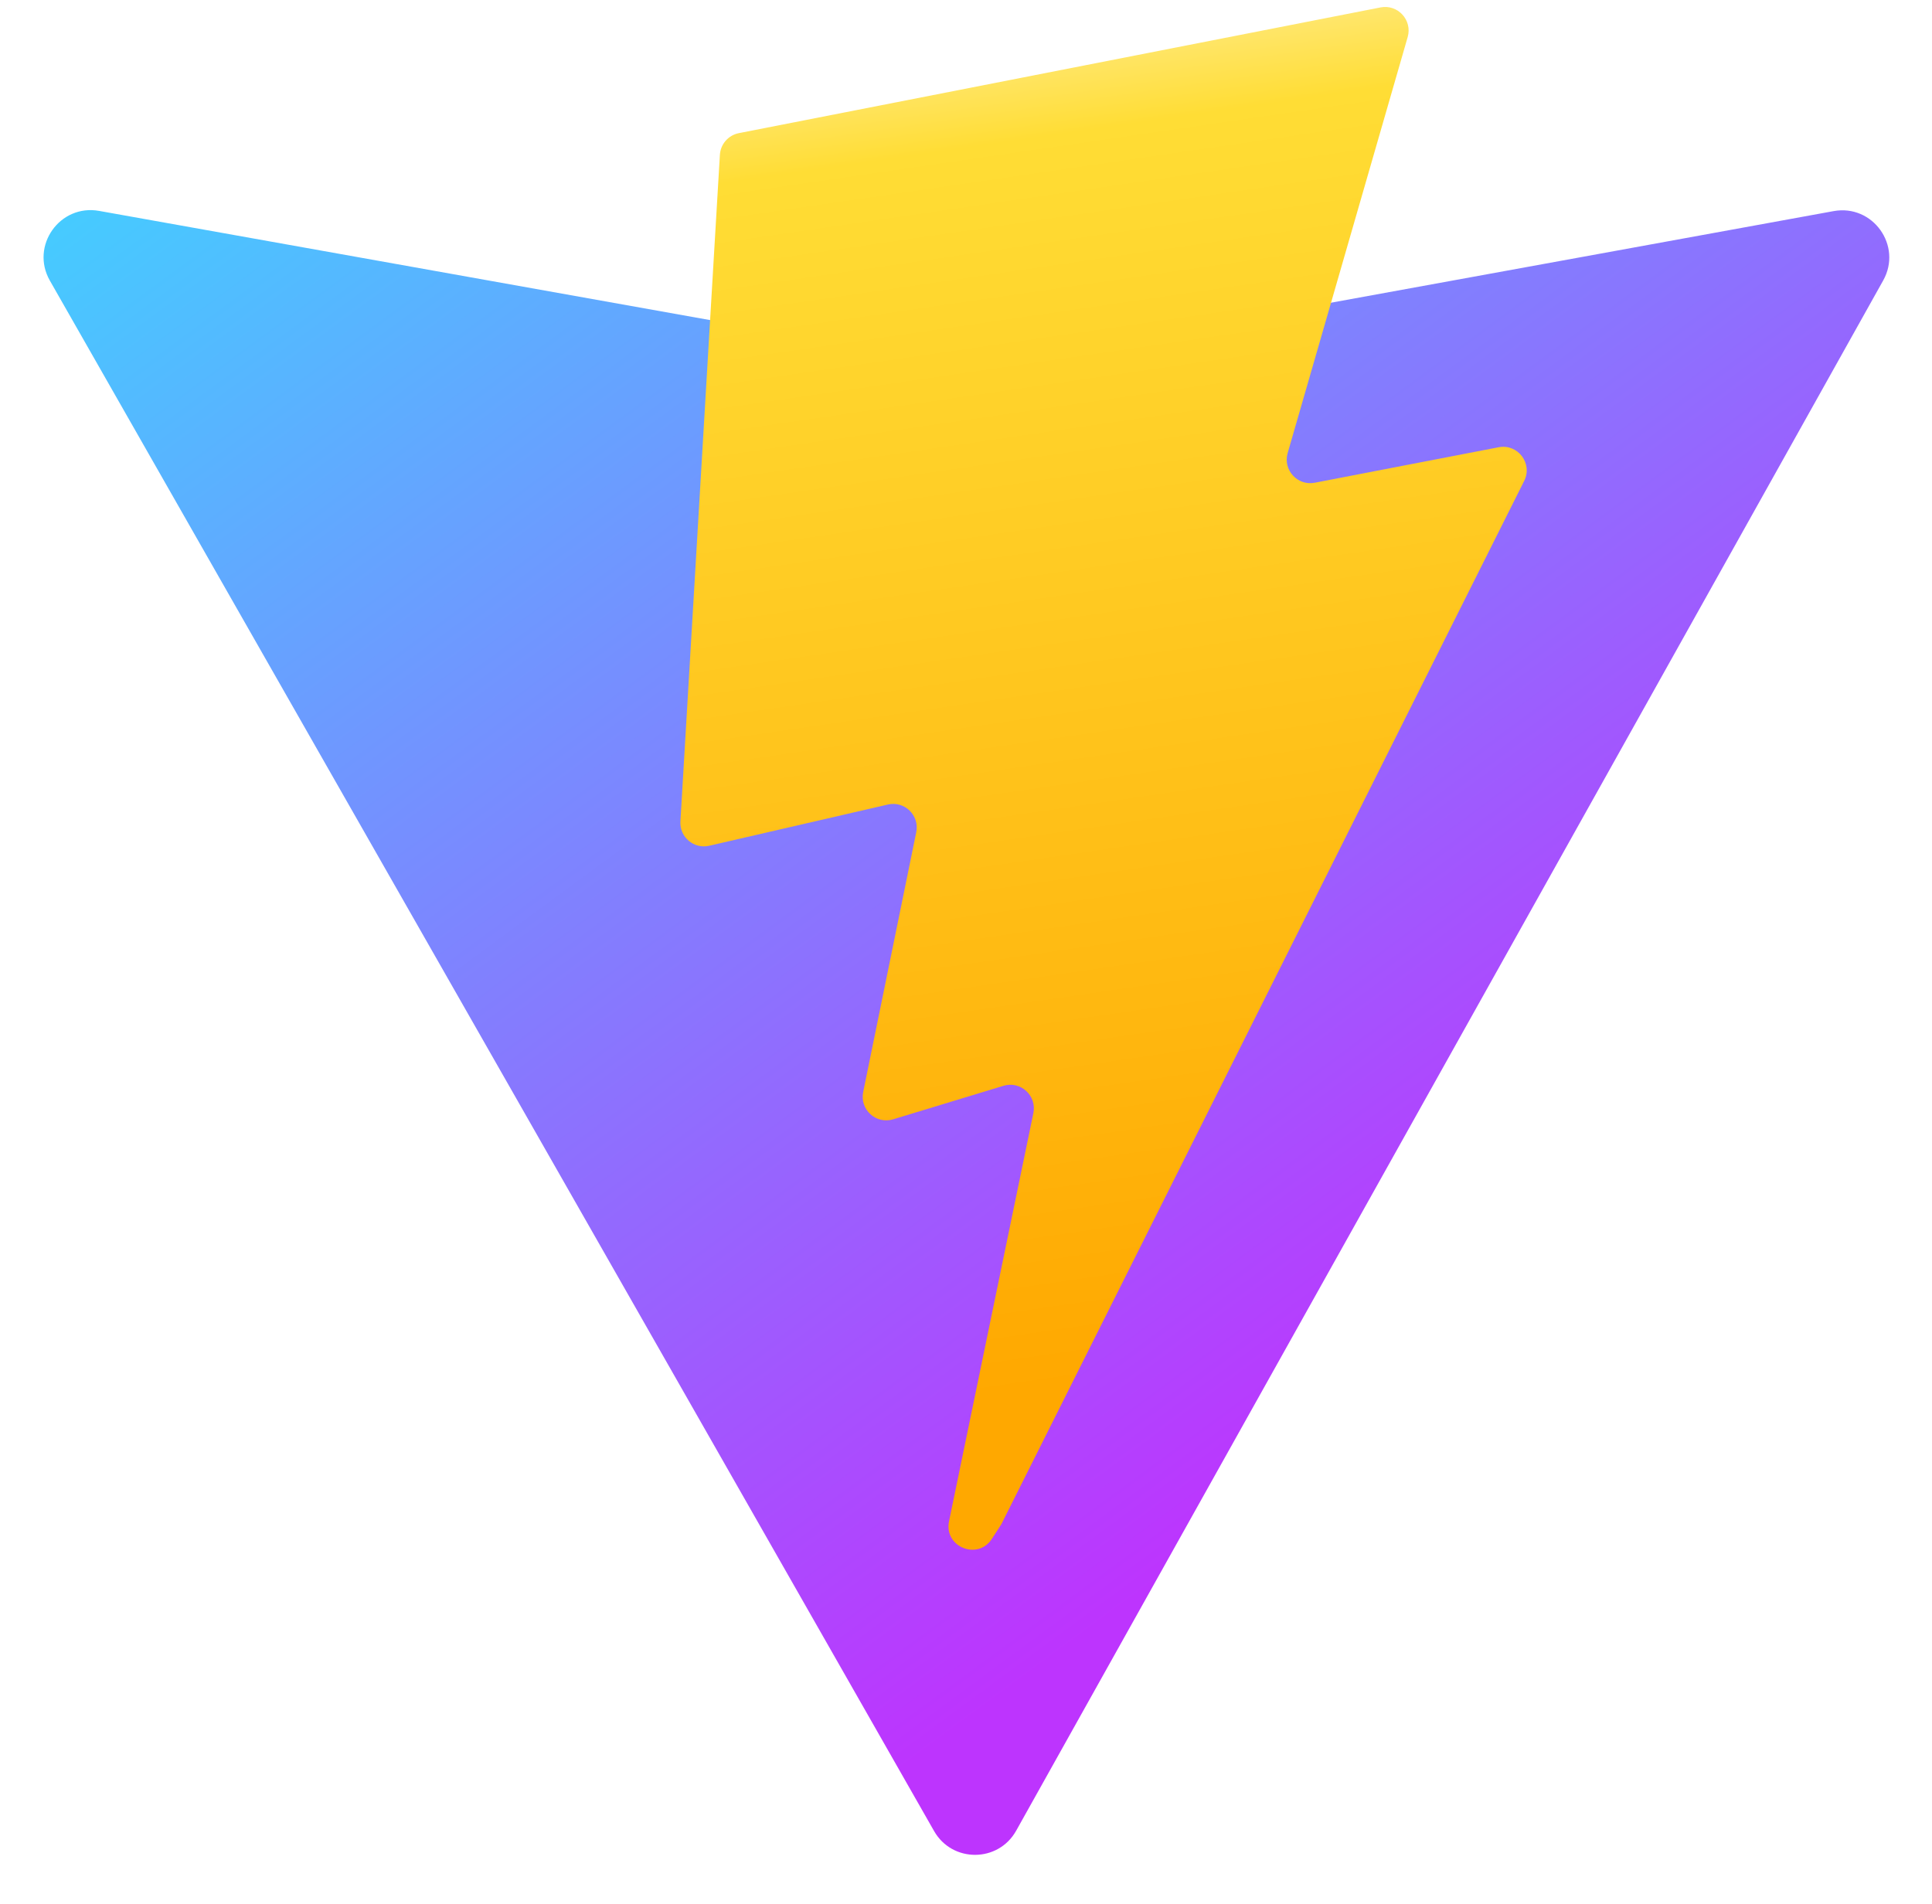
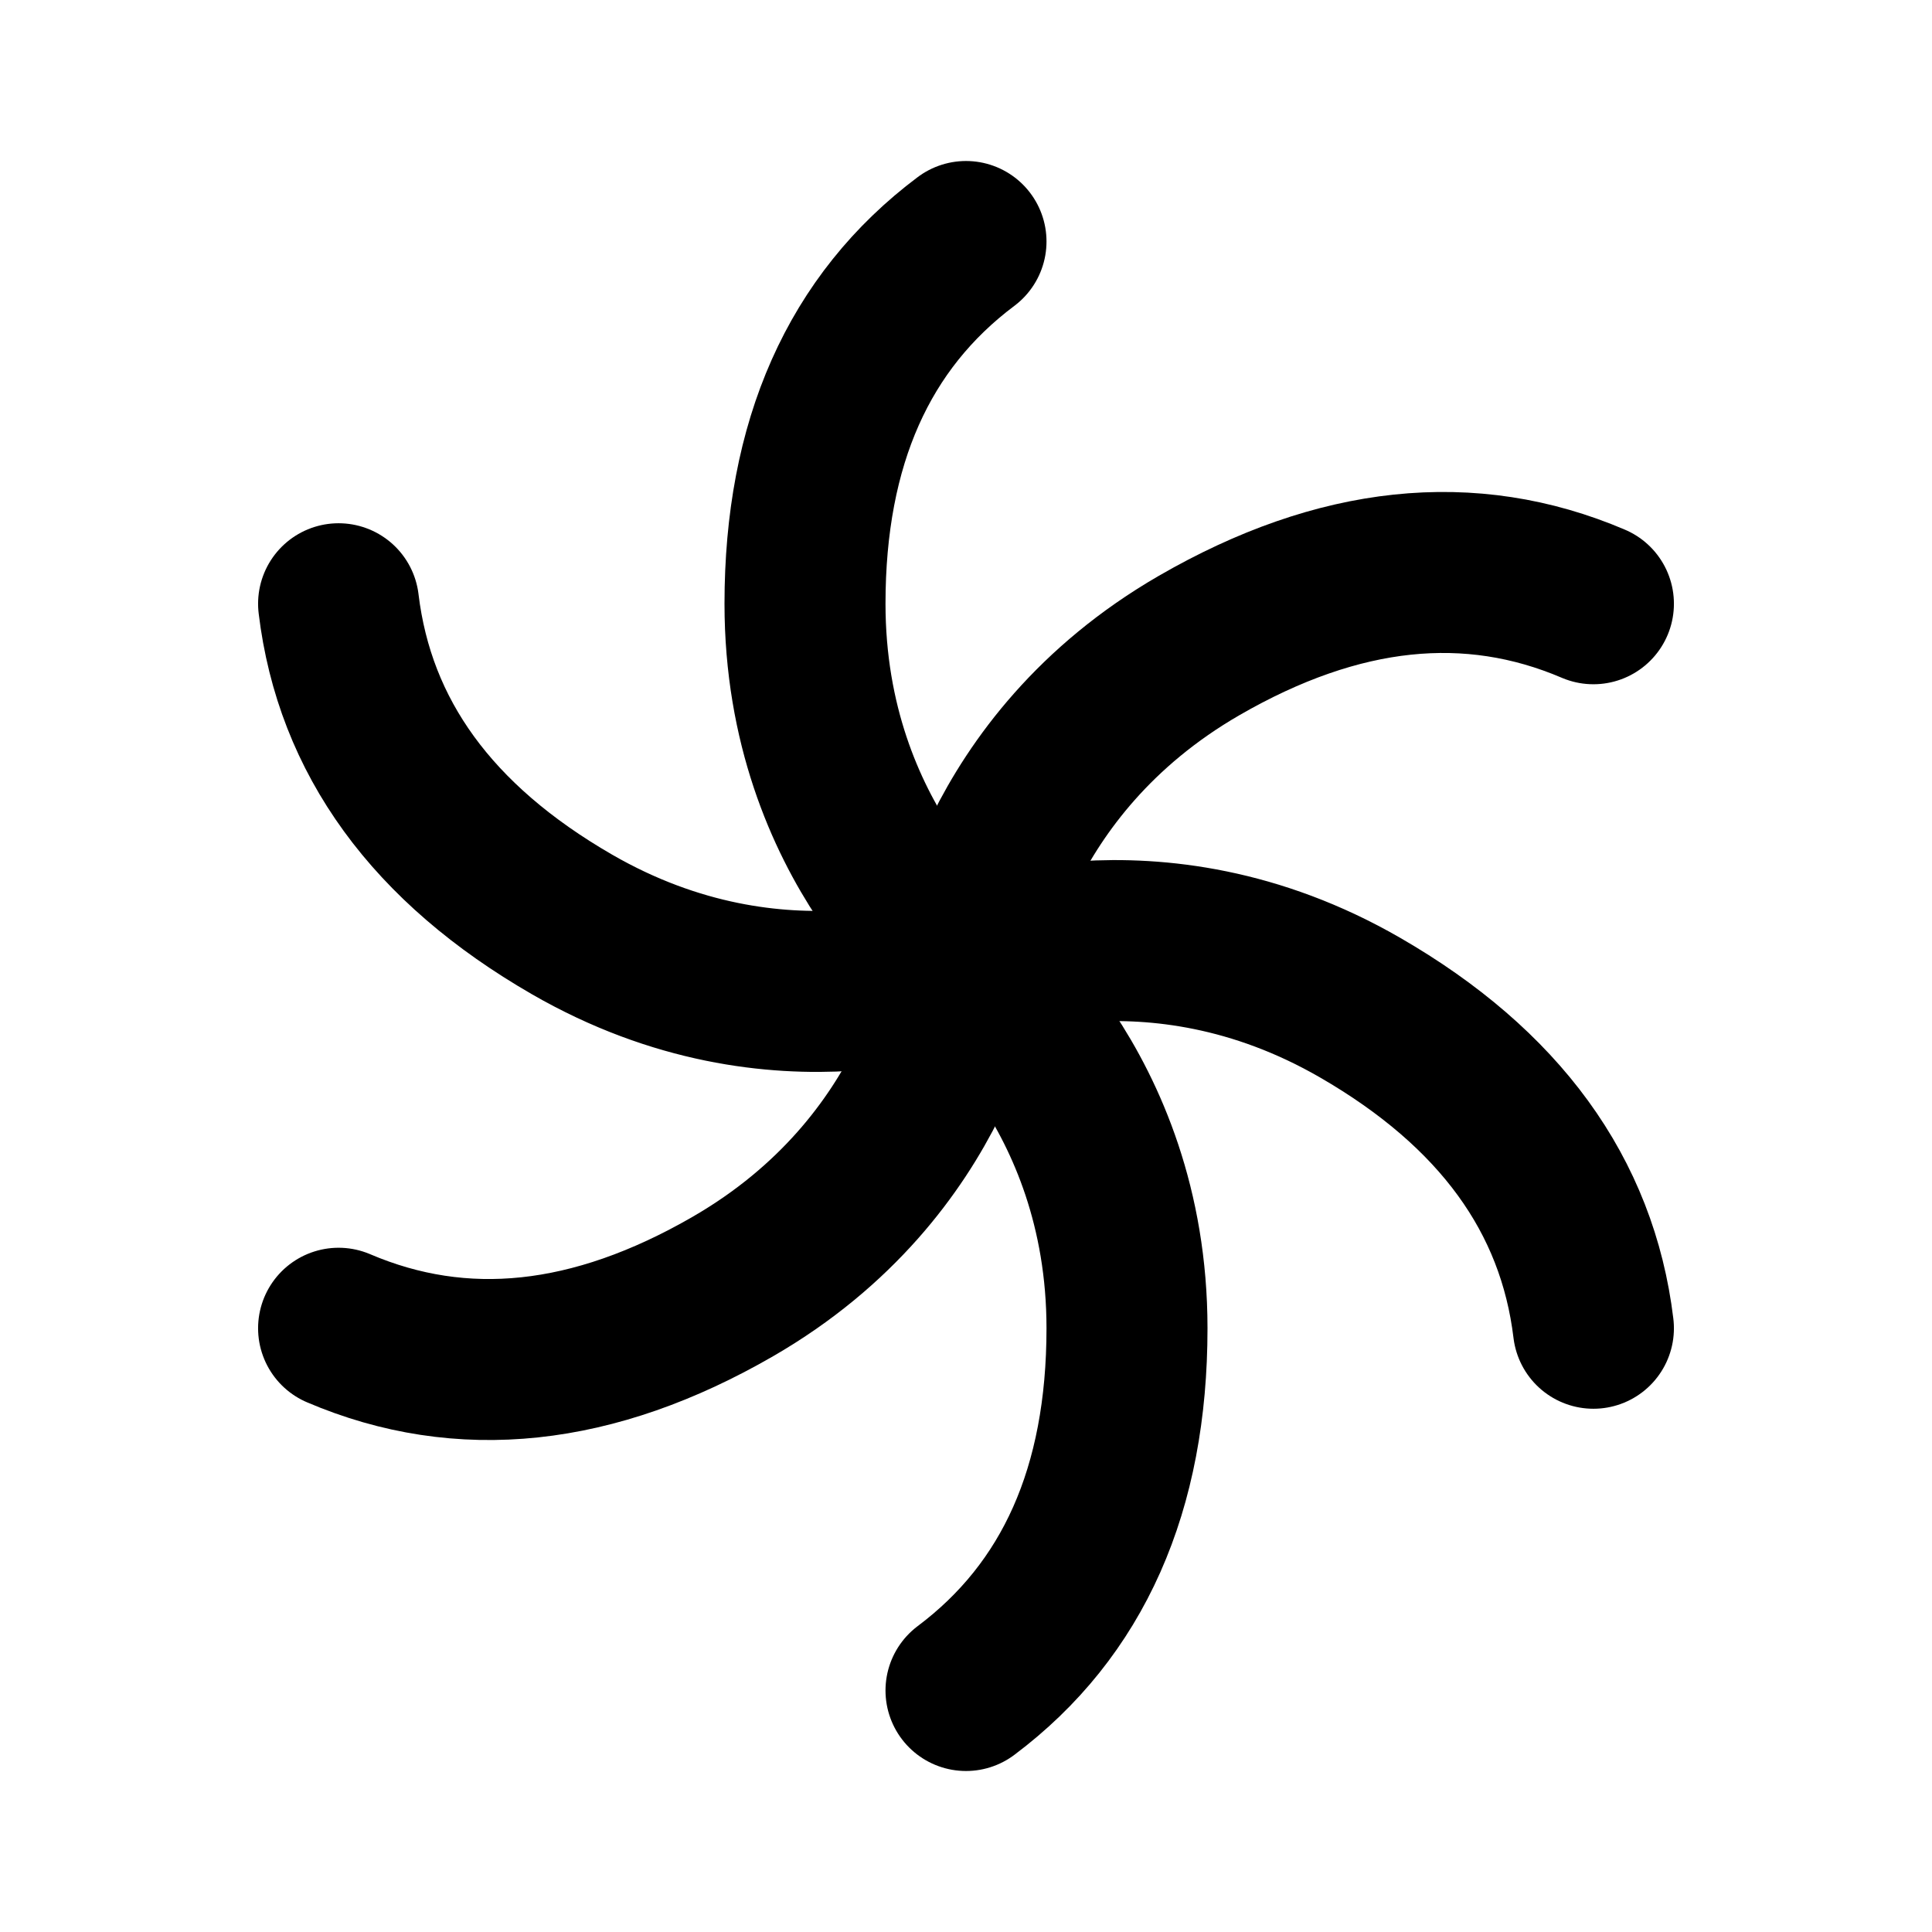
- <svg xmlns="http://www.w3.org/2000/svg" width="410" height="404" viewBox="0 0 410 404" fill="none">
-   <path d="M399.641 59.525L215.643 388.545C211.844 395.338 202.084 395.378 198.228 388.618L10.582 59.556C6.381 52.19 12.68 43.267 21.028 44.759L205.223 77.682C206.398 77.892 207.601 77.89 208.776 77.676L389.119 44.806C397.439 43.289 403.768 52.143 399.641 59.525Z" fill="url(#paint0_linear)" />
-   <path d="M292.965 1.574L156.801 28.255C154.563 28.694 152.906 30.59 152.771 32.866L144.395 174.33C144.198 177.662 147.258 180.248 150.51 179.498L188.42 170.749C191.967 169.931 195.172 173.055 194.443 176.622L183.18 231.775C182.422 235.487 185.907 238.661 189.532 237.56L212.947 230.446C216.577 229.344 220.065 232.527 219.297 236.242L201.398 322.875C200.278 328.294 207.486 331.249 210.492 326.603L212.5 323.5L323.454 102.072C325.312 98.365 322.108 94.137 318.036 94.923L279.014 102.454C275.347 103.161 272.227 99.746 273.262 96.158L298.731 7.867C299.767 4.273 296.636 0.855 292.965 1.574Z" fill="url(#paint1_linear)" />
-   <defs>
-     <linearGradient id="paint0_linear" x1="6" y1="33" x2="235" y2="344" gradientUnits="userSpaceOnUse">
-       <stop stop-color="#41D1FF" />
-       <stop offset="1" stop-color="#BD34FE" />
-     </linearGradient>
-     <linearGradient id="paint1_linear" x1="194.651" y1="8.818" x2="236.076" y2="292.989" gradientUnits="userSpaceOnUse">
-       <stop stop-color="#FFEA83" />
-       <stop offset="0.083" stop-color="#FFDD35" />
-       <stop offset="1" stop-color="#FFA800" />
-     </linearGradient>
-   </defs>
+ <svg xmlns="http://www.w3.org/2000/svg" width="200" height="200" fill="none" stroke="currentColor" stroke-linecap="round" stroke-linejoin="round" stroke-width="2" viewBox="0 0 24 24">
+   <path d="M12 3q-2 1.5-2 4.5c0 3 2 4.5 2 4.5s2 1.5 2 4.5q0 3-2 4.5" />
+   <path d="M19.794 16.5q-.3-2.482-2.897-3.982C14.3 11.018 12 12 12 12s-2.299.982-4.897-.518Q4.505 9.982 4.206 7.5" />
+   <path d="M19.794 7.5q-2.299-.982-4.897.518C12.3 9.518 12 12 12 12s-.299 2.482-2.897 3.982q-2.598 1.5-4.897.518" />
</svg>
